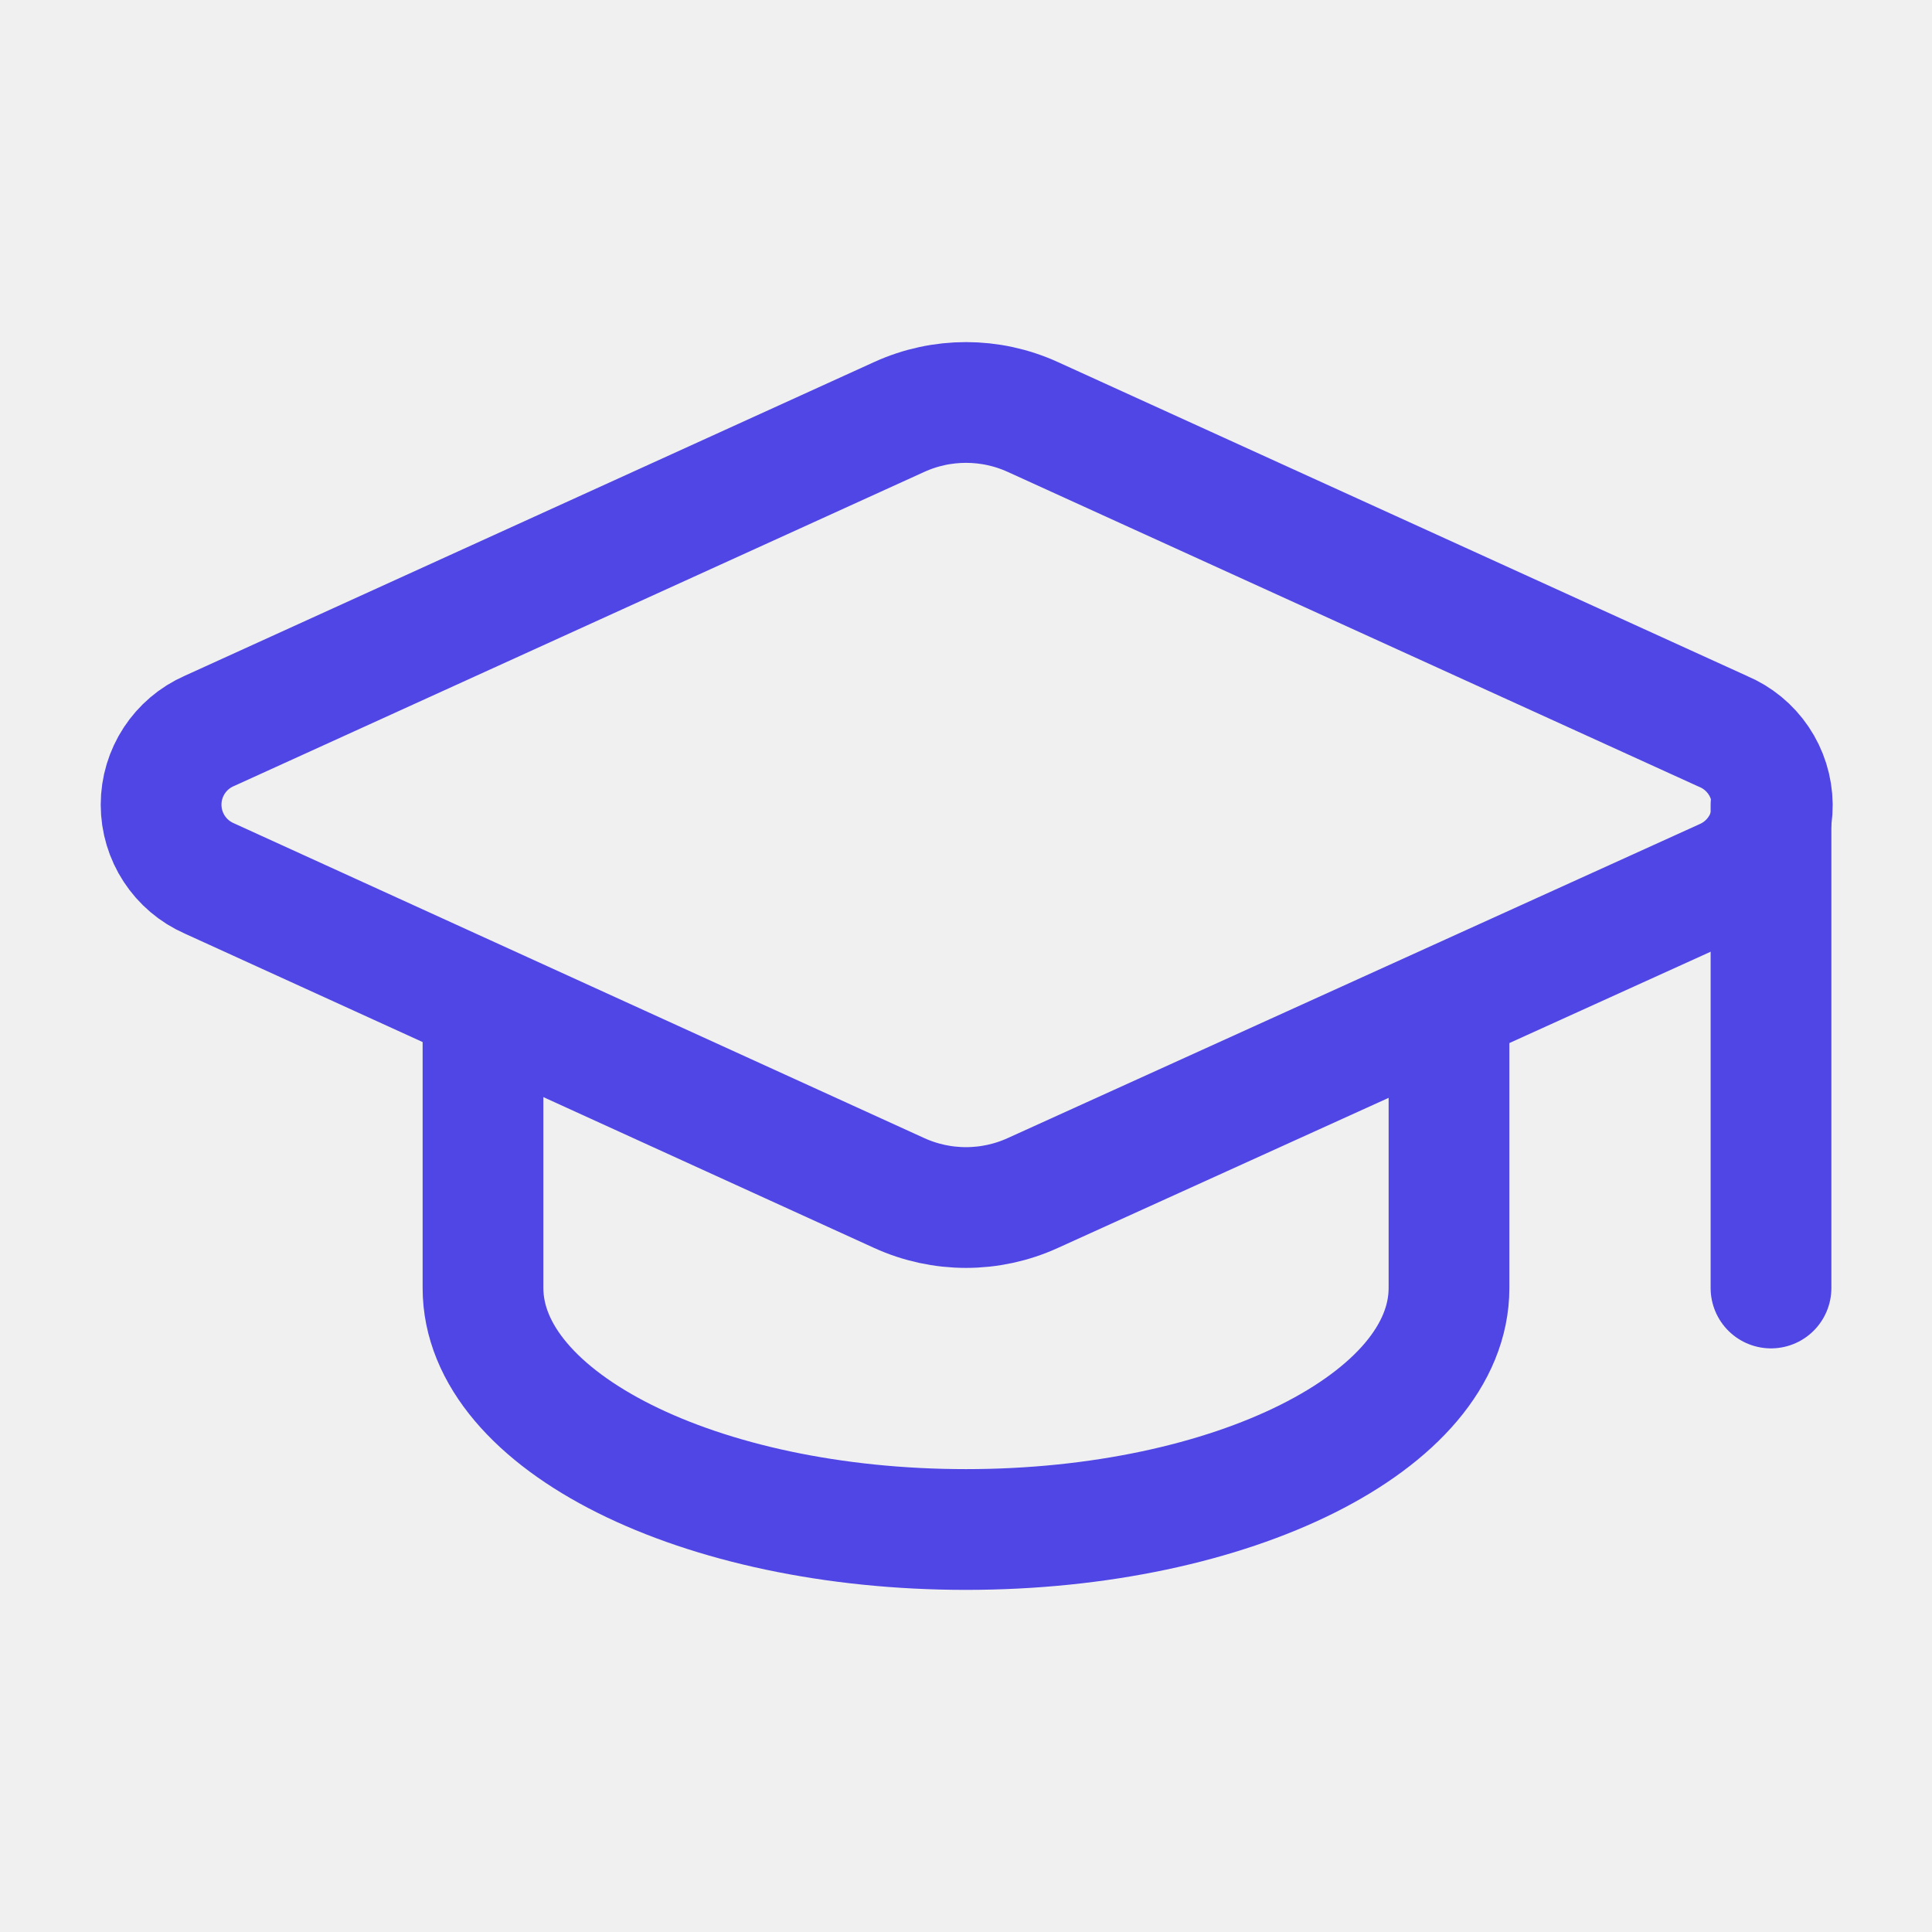
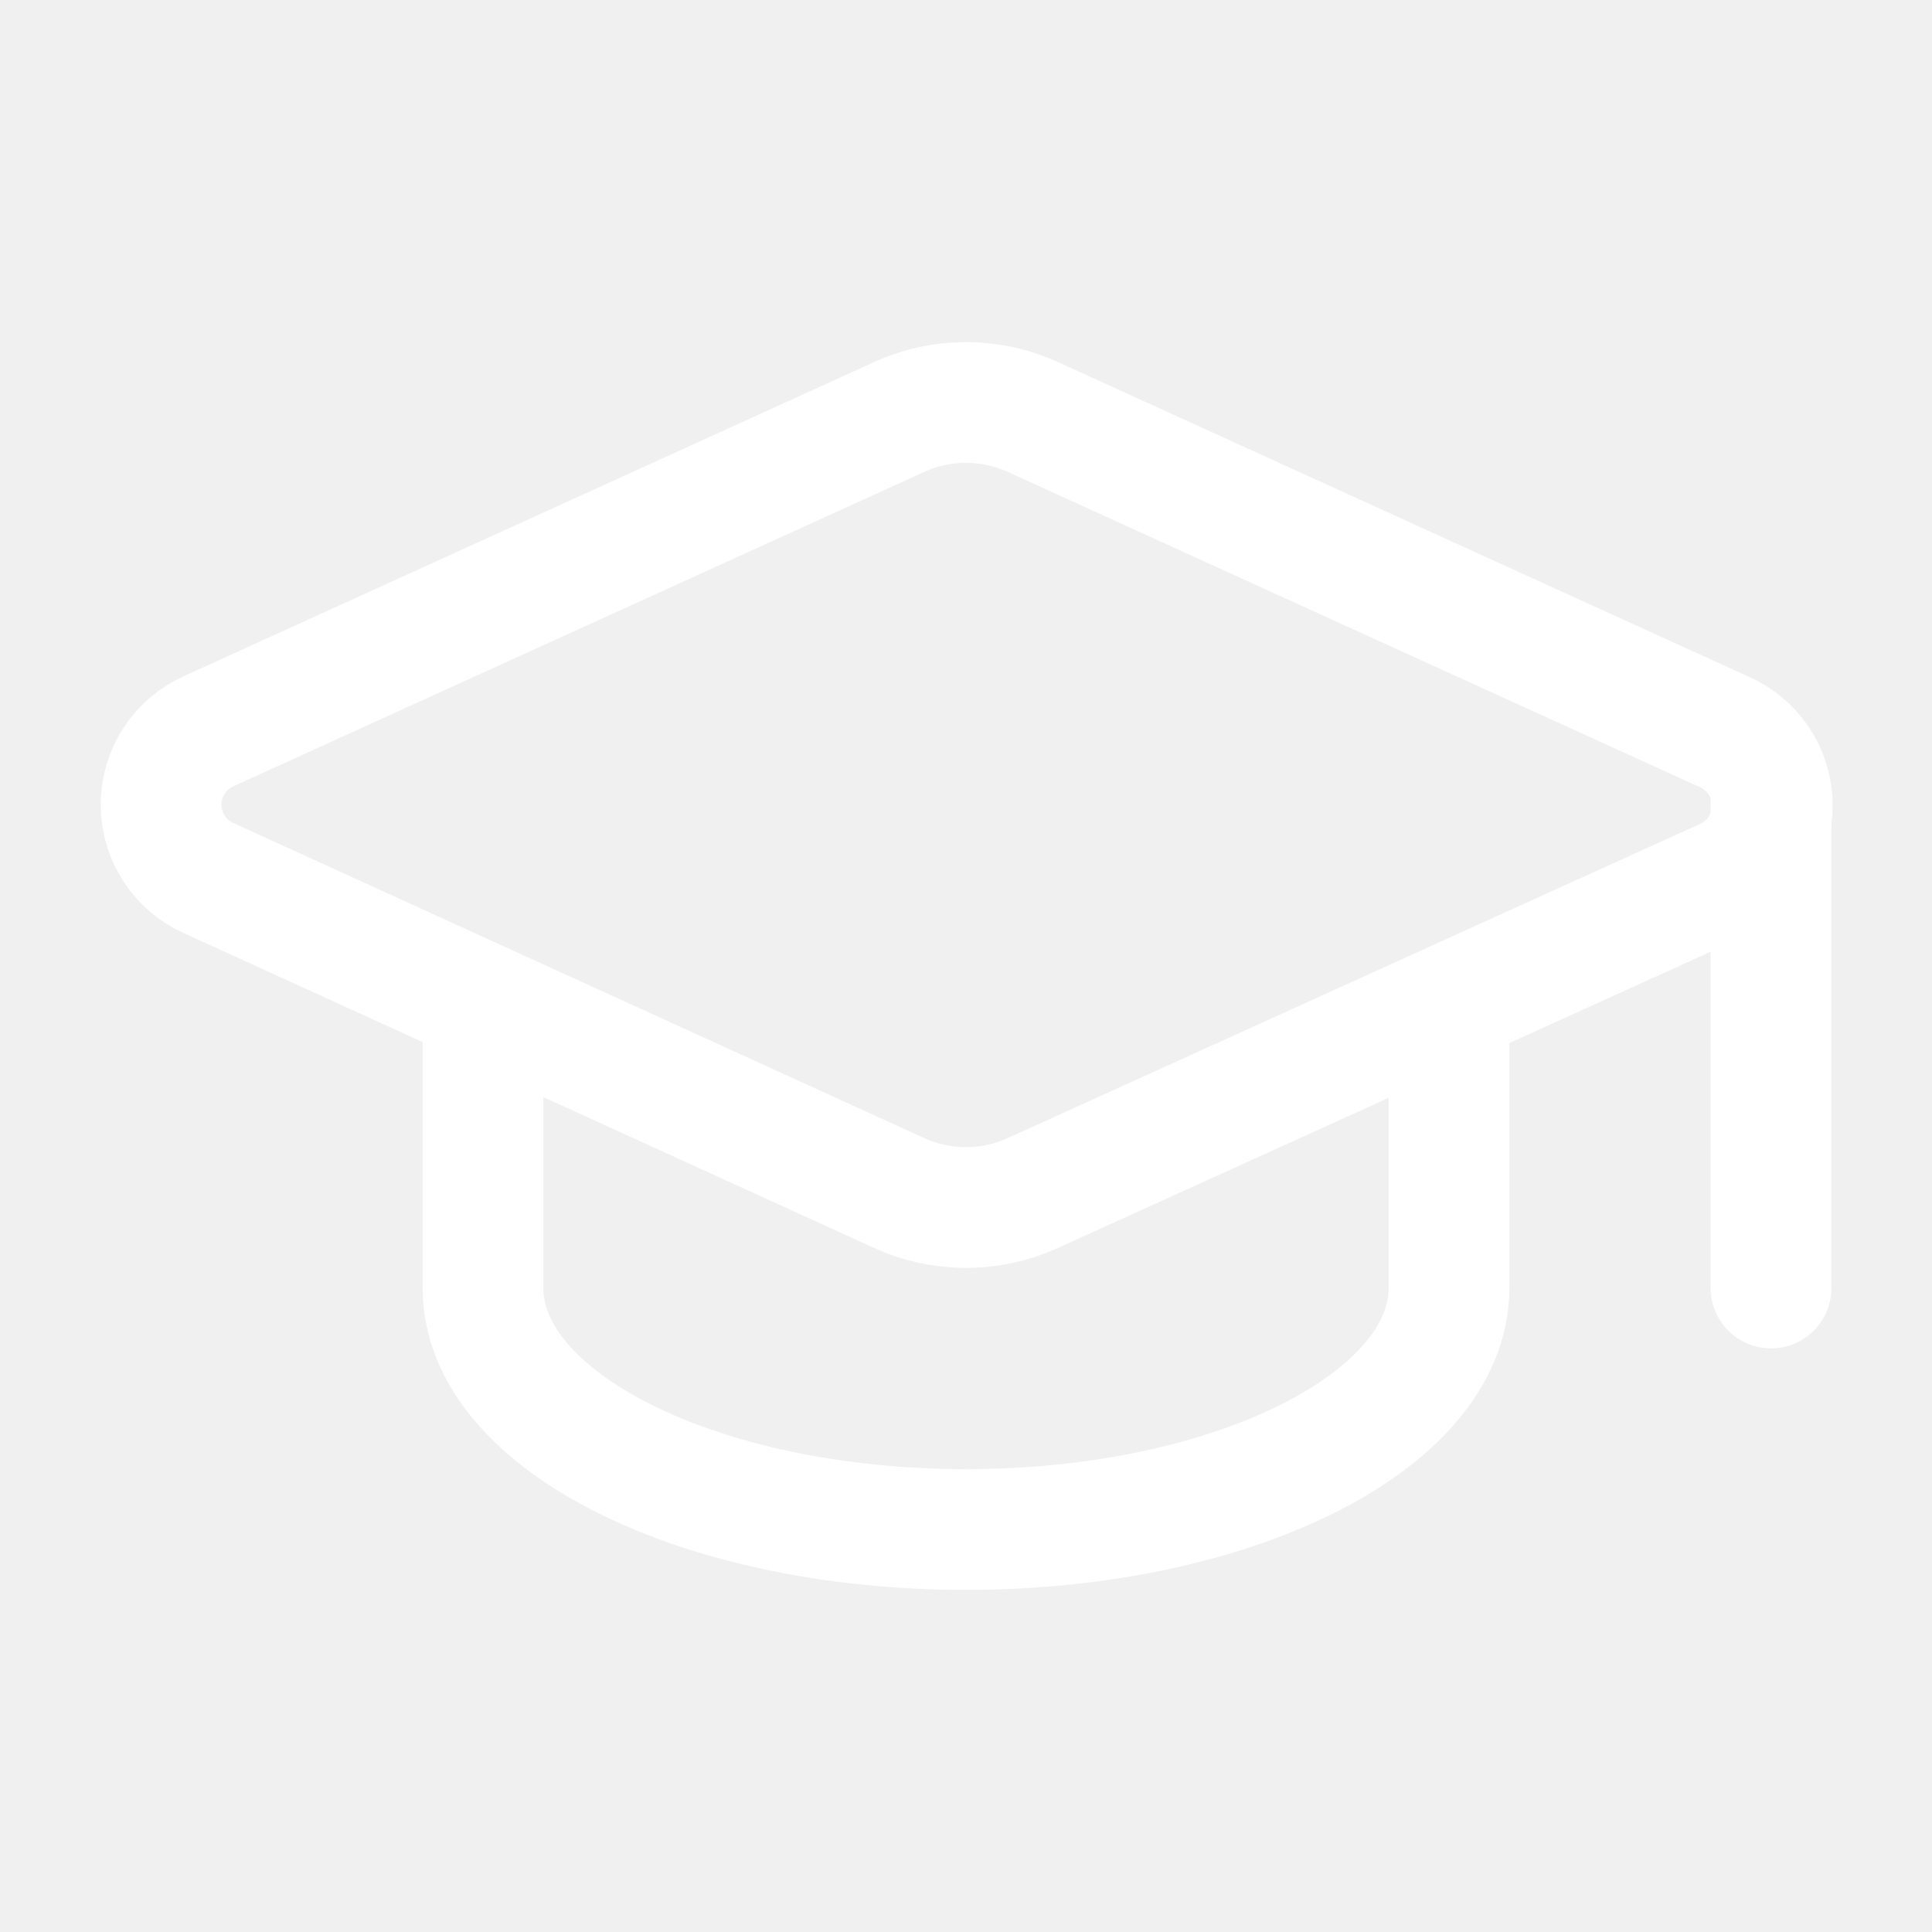
- <svg xmlns="http://www.w3.org/2000/svg" width="48" height="48" viewBox="0 0 24 24" fill="none" stroke="#4F46E5" stroke-width="1.5" stroke-linecap="round" stroke-linejoin="round">
+ <svg xmlns="http://www.w3.org/2000/svg" width="48" height="48" viewBox="0 0 24 24" fill="none" stroke="#FFF" stroke-width="1.5" stroke-linecap="round" stroke-linejoin="round">
  <path d="M21.42 10.922a1 1 0 0 0-.019-1.838L12.83 5.18a2 2 0 0 0-1.66 0L2.6 9.08a1 1 0 0 0 0 1.832l8.57 3.908a2 2 0 0 0 1.66 0z" />
  <path d="M22 10v6" />
  <path d="M6 12.5V16a6 3 0 0 0 12 0v-3.5" />
</svg>
